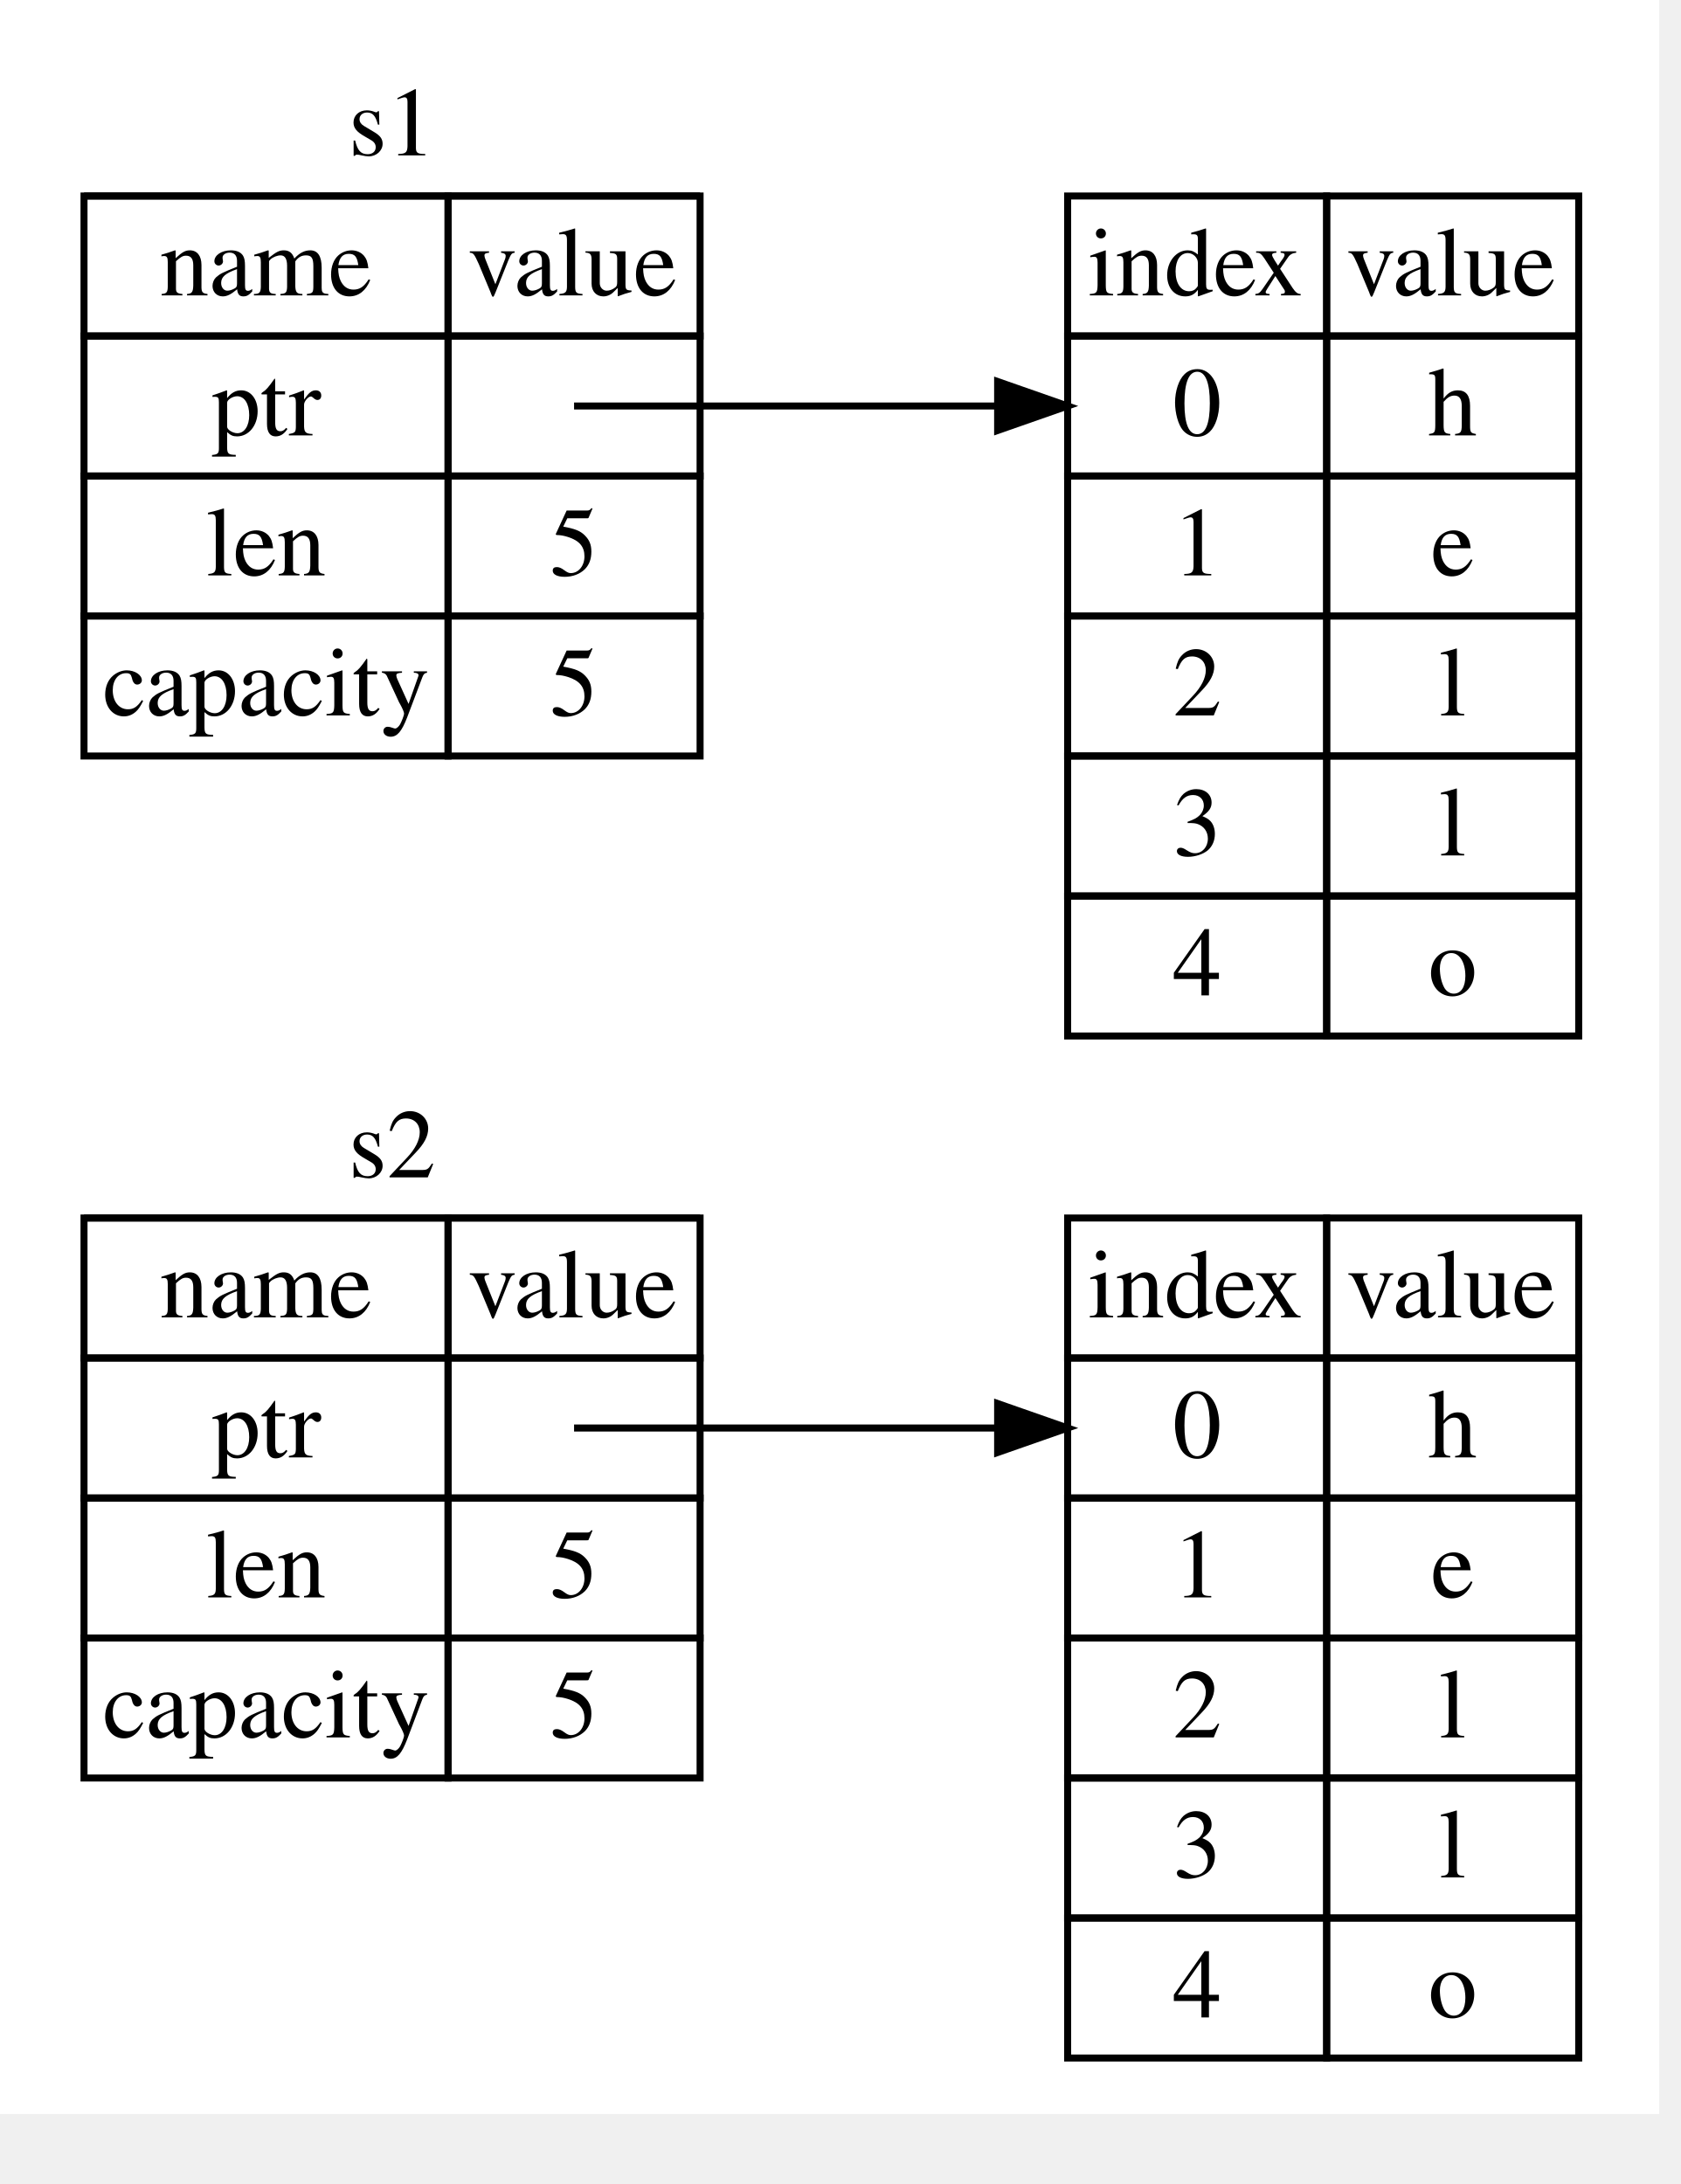
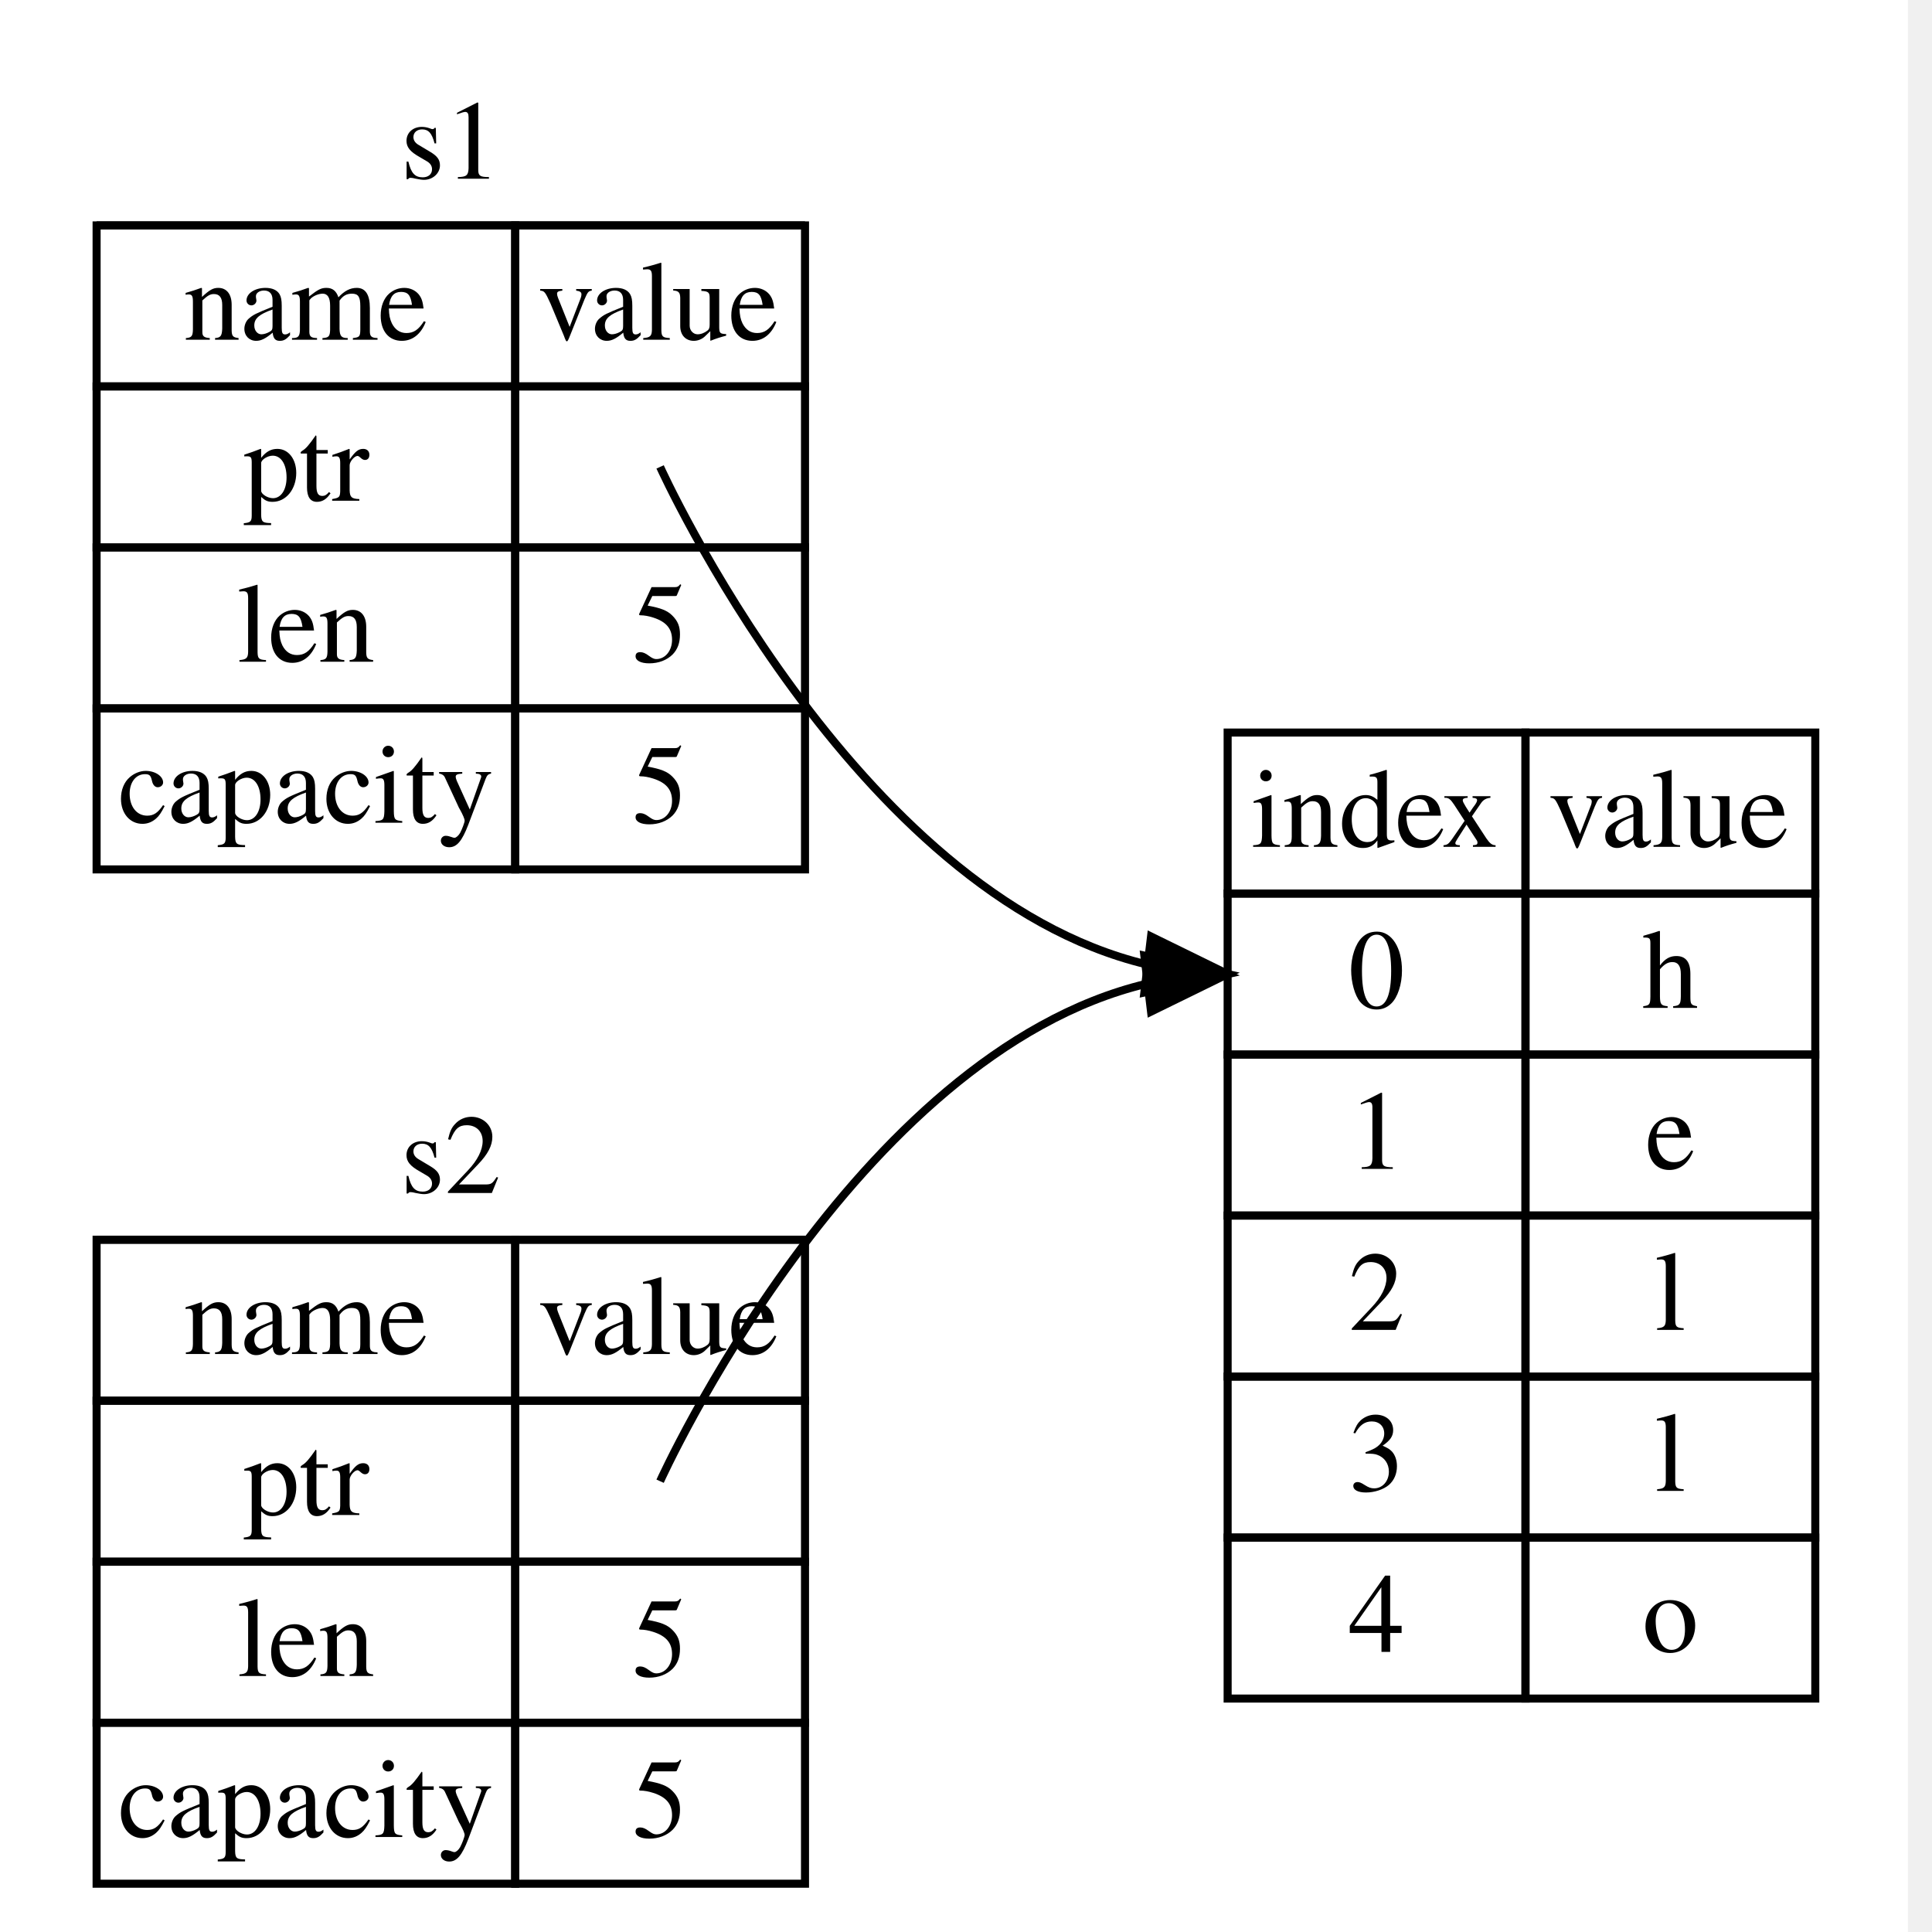
- <svg xmlns="http://www.w3.org/2000/svg" viewBox="0.00 0.00 1000.00 1300.00">
-   <g id="graph0" class="graph" transform="scale(4.1667 4.1667) rotate(0) translate(4 298)">
-     <polygon fill="#ffffff" stroke="transparent" points="-4,4 -4,-298 233,-298 233,4 -4,4" />
+ <svg xmlns="http://www.w3.org/2000/svg" viewBox="0.00 0.00 1000.00 1000.00">
+   <g id="graph0" class="graph" transform="scale(4.1667 4.1667) rotate(0) translate(4 238)">
+     <polygon fill="#ffffff" stroke="transparent" points="-4,4 -4,-238 233,-238 233,4 -4,4" />
    <g id="node1" class="node">
-       <polyline fill="none" stroke="#000000" points="8,-124 96,-124 " />
-       <text text-anchor="start" x="45.776" y="-129.8" font-family="Times,serif" font-size="14.00" fill="#000000">s2</text>
-       <polygon fill="none" stroke="#000000" points="8,-104 8,-124 60,-124 60,-104 8,-104" />
-       <text text-anchor="start" x="18.841" y="-109.8" font-family="Times,serif" font-size="14.00" fill="#000000">name</text>
-       <polygon fill="none" stroke="#000000" points="60,-104 60,-124 96,-124 96,-104 60,-104" />
-       <text text-anchor="start" x="62.841" y="-109.8" font-family="Times,serif" font-size="14.00" fill="#000000">value</text>
-       <polygon fill="none" stroke="#000000" points="8,-84 8,-104 60,-104 60,-84 8,-84" />
-       <text text-anchor="start" x="26.224" y="-89.8" font-family="Times,serif" font-size="14.00" fill="#000000">ptr</text>
-       <polygon fill="none" stroke="#000000" points="60,-84 60,-104 96,-104 96,-84 60,-84" />
-       <polygon fill="none" stroke="#000000" points="8,-64 8,-84 60,-84 60,-64 8,-64" />
-       <text text-anchor="start" x="25.448" y="-69.8" font-family="Times,serif" font-size="14.00" fill="#000000">len</text>
-       <polygon fill="none" stroke="#000000" points="60,-64 60,-84 96,-84 96,-64 60,-64" />
-       <text text-anchor="start" x="74.5" y="-69.8" font-family="Times,serif" font-size="14.00" fill="#000000">5</text>
-       <polygon fill="none" stroke="#000000" points="8,-44 8,-64 60,-64 60,-44 8,-44" />
-       <text text-anchor="start" x="10.683" y="-49.8" font-family="Times,serif" font-size="14.00" fill="#000000">capacity</text>
-       <polygon fill="none" stroke="#000000" points="60,-44 60,-64 96,-64 96,-44 60,-44" />
-       <text text-anchor="start" x="74.5" y="-49.8" font-family="Times,serif" font-size="14.00" fill="#000000">5</text>
+       <polyline fill="none" stroke="#000000" points="8,-210 96,-210 " />
+       <text text-anchor="start" x="45.776" y="-215.8" font-family="Times,serif" font-size="14.00" fill="#000000">s1</text>
+       <polygon fill="none" stroke="#000000" points="8,-190 8,-210 60,-210 60,-190 8,-190" />
+       <text text-anchor="start" x="18.841" y="-195.8" font-family="Times,serif" font-size="14.00" fill="#000000">name</text>
+       <polygon fill="none" stroke="#000000" points="60,-190 60,-210 96,-210 96,-190 60,-190" />
+       <text text-anchor="start" x="62.841" y="-195.8" font-family="Times,serif" font-size="14.00" fill="#000000">value</text>
+       <polygon fill="none" stroke="#000000" points="8,-170 8,-190 60,-190 60,-170 8,-170" />
+       <text text-anchor="start" x="26.224" y="-175.8" font-family="Times,serif" font-size="14.00" fill="#000000">ptr</text>
+       <polygon fill="none" stroke="#000000" points="60,-170 60,-190 96,-190 96,-170 60,-170" />
+       <polygon fill="none" stroke="#000000" points="8,-150 8,-170 60,-170 60,-150 8,-150" />
+       <text text-anchor="start" x="25.448" y="-155.8" font-family="Times,serif" font-size="14.00" fill="#000000">len</text>
+       <polygon fill="none" stroke="#000000" points="60,-150 60,-170 96,-170 96,-150 60,-150" />
+       <text text-anchor="start" x="74.5" y="-155.8" font-family="Times,serif" font-size="14.00" fill="#000000">5</text>
+       <polygon fill="none" stroke="#000000" points="8,-130 8,-150 60,-150 60,-130 8,-130" />
+       <text text-anchor="start" x="10.683" y="-135.8" font-family="Times,serif" font-size="14.00" fill="#000000">capacity</text>
+       <polygon fill="none" stroke="#000000" points="60,-130 60,-150 96,-150 96,-130 60,-130" />
+       <text text-anchor="start" x="74.5" y="-135.8" font-family="Times,serif" font-size="14.00" fill="#000000">5</text>
+     </g>
+     <g id="node3" class="node">
+       <polygon fill="none" stroke="#000000" points="148.5,-127 148.5,-147 185.5,-147 185.5,-127 148.5,-127" />
+       <text text-anchor="start" x="151.448" y="-132.8" font-family="Times,serif" font-size="14.00" fill="#000000">index</text>
+       <polygon fill="none" stroke="#000000" points="185.5,-127 185.5,-147 221.5,-147 221.5,-127 185.5,-127" />
+       <text text-anchor="start" x="188.341" y="-132.8" font-family="Times,serif" font-size="14.00" fill="#000000">value</text>
+       <polygon fill="none" stroke="#000000" points="148.5,-107 148.5,-127 185.5,-127 185.5,-107 148.5,-107" />
+       <text text-anchor="start" x="163.5" y="-112.8" font-family="Times,serif" font-size="14.00" fill="#000000">0</text>
+       <polygon fill="none" stroke="#000000" points="185.5,-107 185.5,-127 221.5,-127 221.5,-107 185.5,-107" />
+       <text text-anchor="start" x="200" y="-112.8" font-family="Times,serif" font-size="14.00" fill="#000000">h</text>
+       <polygon fill="none" stroke="#000000" points="148.5,-87 148.5,-107 185.5,-107 185.5,-87 148.5,-87" />
+       <text text-anchor="start" x="163.5" y="-92.8" font-family="Times,serif" font-size="14.00" fill="#000000">1</text>
+       <polygon fill="none" stroke="#000000" points="185.5,-87 185.5,-107 221.5,-107 221.5,-87 185.5,-87" />
+       <text text-anchor="start" x="200.393" y="-92.8" font-family="Times,serif" font-size="14.00" fill="#000000">e</text>
+       <polygon fill="none" stroke="#000000" points="148.5,-67 148.5,-87 185.5,-87 185.5,-67 148.5,-67" />
+       <text text-anchor="start" x="163.5" y="-72.8" font-family="Times,serif" font-size="14.00" fill="#000000">2</text>
+       <polygon fill="none" stroke="#000000" points="185.5,-67 185.5,-87 221.5,-87 221.5,-67 185.5,-67" />
+       <text text-anchor="start" x="201.555" y="-72.8" font-family="Times,serif" font-size="14.00" fill="#000000">l</text>
+       <polygon fill="none" stroke="#000000" points="148.5,-47 148.5,-67 185.5,-67 185.5,-47 148.5,-47" />
+       <text text-anchor="start" x="163.5" y="-52.8" font-family="Times,serif" font-size="14.00" fill="#000000">3</text>
+       <polygon fill="none" stroke="#000000" points="185.5,-47 185.5,-67 221.5,-67 221.5,-47 185.5,-47" />
+       <text text-anchor="start" x="201.555" y="-52.8" font-family="Times,serif" font-size="14.00" fill="#000000">l</text>
+       <polygon fill="none" stroke="#000000" points="148.5,-27 148.5,-47 185.5,-47 185.5,-27 148.5,-27" />
+       <text text-anchor="start" x="163.5" y="-32.8" font-family="Times,serif" font-size="14.00" fill="#000000">4</text>
+       <polygon fill="none" stroke="#000000" points="185.5,-27 185.5,-47 221.5,-47 221.5,-27 185.5,-27" />
+       <text text-anchor="start" x="200" y="-32.8" font-family="Times,serif" font-size="14.00" fill="#000000">o</text>
+     </g>
+     <g id="edge1" class="edge">
+       <path fill="none" stroke="#000000" d="M78,-180C78,-180 101.998,-126.912 138.44,-118.202" />
+       <polygon fill="#000000" stroke="#000000" points="138.986,-121.662 148.5,-117 138.155,-114.712 138.986,-121.662" />
    </g>
    <g id="node2" class="node">
-       <polygon fill="none" stroke="#000000" points="148.5,-104 148.5,-124 185.5,-124 185.5,-104 148.5,-104" />
-       <text text-anchor="start" x="151.448" y="-109.8" font-family="Times,serif" font-size="14.00" fill="#000000">index</text>
-       <polygon fill="none" stroke="#000000" points="185.5,-104 185.5,-124 221.5,-124 221.5,-104 185.5,-104" />
-       <text text-anchor="start" x="188.341" y="-109.8" font-family="Times,serif" font-size="14.00" fill="#000000">value</text>
-       <polygon fill="none" stroke="#000000" points="148.5,-84 148.5,-104 185.5,-104 185.5,-84 148.5,-84" />
-       <text text-anchor="start" x="163.5" y="-89.8" font-family="Times,serif" font-size="14.00" fill="#000000">0</text>
-       <polygon fill="none" stroke="#000000" points="185.5,-84 185.5,-104 221.5,-104 221.5,-84 185.5,-84" />
-       <text text-anchor="start" x="200" y="-89.8" font-family="Times,serif" font-size="14.00" fill="#000000">h</text>
-       <polygon fill="none" stroke="#000000" points="148.5,-64 148.5,-84 185.5,-84 185.5,-64 148.5,-64" />
-       <text text-anchor="start" x="163.5" y="-69.8" font-family="Times,serif" font-size="14.00" fill="#000000">1</text>
-       <polygon fill="none" stroke="#000000" points="185.5,-64 185.5,-84 221.5,-84 221.5,-64 185.5,-64" />
-       <text text-anchor="start" x="200.393" y="-69.8" font-family="Times,serif" font-size="14.00" fill="#000000">e</text>
-       <polygon fill="none" stroke="#000000" points="148.5,-44 148.5,-64 185.5,-64 185.5,-44 148.5,-44" />
-       <text text-anchor="start" x="163.5" y="-49.8" font-family="Times,serif" font-size="14.00" fill="#000000">2</text>
-       <polygon fill="none" stroke="#000000" points="185.5,-44 185.5,-64 221.5,-64 221.5,-44 185.5,-44" />
-       <text text-anchor="start" x="201.555" y="-49.8" font-family="Times,serif" font-size="14.00" fill="#000000">l</text>
-       <polygon fill="none" stroke="#000000" points="148.5,-24 148.5,-44 185.5,-44 185.5,-24 148.5,-24" />
-       <text text-anchor="start" x="163.5" y="-29.8" font-family="Times,serif" font-size="14.00" fill="#000000">3</text>
-       <polygon fill="none" stroke="#000000" points="185.5,-24 185.5,-44 221.5,-44 221.5,-24 185.5,-24" />
-       <text text-anchor="start" x="201.555" y="-29.8" font-family="Times,serif" font-size="14.00" fill="#000000">l</text>
-       <polygon fill="none" stroke="#000000" points="148.5,-4 148.5,-24 185.5,-24 185.5,-4 148.5,-4" />
-       <text text-anchor="start" x="163.5" y="-9.8" font-family="Times,serif" font-size="14.00" fill="#000000">4</text>
-       <polygon fill="none" stroke="#000000" points="185.5,-4 185.5,-24 221.5,-24 221.5,-4 185.5,-4" />
-       <text text-anchor="start" x="200" y="-9.8" font-family="Times,serif" font-size="14.00" fill="#000000">o</text>
-     </g>
-     <g id="edge1" class="edge">
-       <path fill="none" stroke="#000000" d="M78,-94C78,-94 109.341,-94 138.38,-94" />
-       <polygon fill="#000000" stroke="#000000" points="138.5,-97.5 148.5,-94 138.5,-90.5 138.5,-97.5" />
-     </g>
-     <g id="node3" class="node">
-       <polyline fill="none" stroke="#000000" points="8,-270 96,-270 " />
-       <text text-anchor="start" x="45.776" y="-275.8" font-family="Times,serif" font-size="14.00" fill="#000000">s1</text>
-       <polygon fill="none" stroke="#000000" points="8,-250 8,-270 60,-270 60,-250 8,-250" />
-       <text text-anchor="start" x="18.841" y="-255.8" font-family="Times,serif" font-size="14.00" fill="#000000">name</text>
-       <polygon fill="none" stroke="#000000" points="60,-250 60,-270 96,-270 96,-250 60,-250" />
-       <text text-anchor="start" x="62.841" y="-255.8" font-family="Times,serif" font-size="14.00" fill="#000000">value</text>
-       <polygon fill="none" stroke="#000000" points="8,-230 8,-250 60,-250 60,-230 8,-230" />
-       <text text-anchor="start" x="26.224" y="-235.8" font-family="Times,serif" font-size="14.00" fill="#000000">ptr</text>
-       <polygon fill="none" stroke="#000000" points="60,-230 60,-250 96,-250 96,-230 60,-230" />
-       <polygon fill="none" stroke="#000000" points="8,-210 8,-230 60,-230 60,-210 8,-210" />
-       <text text-anchor="start" x="25.448" y="-215.8" font-family="Times,serif" font-size="14.00" fill="#000000">len</text>
-       <polygon fill="none" stroke="#000000" points="60,-210 60,-230 96,-230 96,-210 60,-210" />
-       <text text-anchor="start" x="74.5" y="-215.8" font-family="Times,serif" font-size="14.00" fill="#000000">5</text>
-       <polygon fill="none" stroke="#000000" points="8,-190 8,-210 60,-210 60,-190 8,-190" />
-       <text text-anchor="start" x="10.683" y="-195.8" font-family="Times,serif" font-size="14.00" fill="#000000">capacity</text>
-       <polygon fill="none" stroke="#000000" points="60,-190 60,-210 96,-210 96,-190 60,-190" />
-       <text text-anchor="start" x="74.5" y="-195.8" font-family="Times,serif" font-size="14.00" fill="#000000">5</text>
-     </g>
-     <g id="node4" class="node">
-       <polygon fill="none" stroke="#000000" points="148.5,-250 148.5,-270 185.5,-270 185.5,-250 148.5,-250" />
-       <text text-anchor="start" x="151.448" y="-255.8" font-family="Times,serif" font-size="14.00" fill="#000000">index</text>
-       <polygon fill="none" stroke="#000000" points="185.5,-250 185.5,-270 221.5,-270 221.5,-250 185.5,-250" />
-       <text text-anchor="start" x="188.341" y="-255.8" font-family="Times,serif" font-size="14.00" fill="#000000">value</text>
-       <polygon fill="none" stroke="#000000" points="148.5,-230 148.5,-250 185.5,-250 185.5,-230 148.5,-230" />
-       <text text-anchor="start" x="163.5" y="-235.8" font-family="Times,serif" font-size="14.00" fill="#000000">0</text>
-       <polygon fill="none" stroke="#000000" points="185.5,-230 185.5,-250 221.5,-250 221.5,-230 185.5,-230" />
-       <text text-anchor="start" x="200" y="-235.8" font-family="Times,serif" font-size="14.00" fill="#000000">h</text>
-       <polygon fill="none" stroke="#000000" points="148.5,-210 148.5,-230 185.5,-230 185.5,-210 148.5,-210" />
-       <text text-anchor="start" x="163.5" y="-215.8" font-family="Times,serif" font-size="14.00" fill="#000000">1</text>
-       <polygon fill="none" stroke="#000000" points="185.5,-210 185.5,-230 221.5,-230 221.5,-210 185.5,-210" />
-       <text text-anchor="start" x="200.393" y="-215.8" font-family="Times,serif" font-size="14.00" fill="#000000">e</text>
-       <polygon fill="none" stroke="#000000" points="148.5,-190 148.5,-210 185.5,-210 185.5,-190 148.5,-190" />
-       <text text-anchor="start" x="163.5" y="-195.8" font-family="Times,serif" font-size="14.00" fill="#000000">2</text>
-       <polygon fill="none" stroke="#000000" points="185.5,-190 185.5,-210 221.5,-210 221.5,-190 185.5,-190" />
-       <text text-anchor="start" x="201.555" y="-195.8" font-family="Times,serif" font-size="14.00" fill="#000000">l</text>
-       <polygon fill="none" stroke="#000000" points="148.5,-170 148.5,-190 185.5,-190 185.5,-170 148.5,-170" />
-       <text text-anchor="start" x="163.5" y="-175.8" font-family="Times,serif" font-size="14.00" fill="#000000">3</text>
-       <polygon fill="none" stroke="#000000" points="185.5,-170 185.5,-190 221.5,-190 221.5,-170 185.5,-170" />
-       <text text-anchor="start" x="201.555" y="-175.8" font-family="Times,serif" font-size="14.00" fill="#000000">l</text>
-       <polygon fill="none" stroke="#000000" points="148.5,-150 148.5,-170 185.5,-170 185.5,-150 148.5,-150" />
-       <text text-anchor="start" x="163.5" y="-155.8" font-family="Times,serif" font-size="14.00" fill="#000000">4</text>
-       <polygon fill="none" stroke="#000000" points="185.5,-150 185.5,-170 221.5,-170 221.5,-150 185.5,-150" />
-       <text text-anchor="start" x="200" y="-155.8" font-family="Times,serif" font-size="14.00" fill="#000000">o</text>
+       <polyline fill="none" stroke="#000000" points="8,-84 96,-84 " />
+       <text text-anchor="start" x="45.776" y="-89.8" font-family="Times,serif" font-size="14.00" fill="#000000">s2</text>
+       <polygon fill="none" stroke="#000000" points="8,-64 8,-84 60,-84 60,-64 8,-64" />
+       <text text-anchor="start" x="18.841" y="-69.8" font-family="Times,serif" font-size="14.00" fill="#000000">name</text>
+       <polygon fill="none" stroke="#000000" points="60,-64 60,-84 96,-84 96,-64 60,-64" />
+       <text text-anchor="start" x="62.841" y="-69.8" font-family="Times,serif" font-size="14.00" fill="#000000">value</text>
+       <polygon fill="none" stroke="#000000" points="8,-44 8,-64 60,-64 60,-44 8,-44" />
+       <text text-anchor="start" x="26.224" y="-49.8" font-family="Times,serif" font-size="14.00" fill="#000000">ptr</text>
+       <polygon fill="none" stroke="#000000" points="60,-44 60,-64 96,-64 96,-44 60,-44" />
+       <polygon fill="none" stroke="#000000" points="8,-24 8,-44 60,-44 60,-24 8,-24" />
+       <text text-anchor="start" x="25.448" y="-29.8" font-family="Times,serif" font-size="14.00" fill="#000000">len</text>
+       <polygon fill="none" stroke="#000000" points="60,-24 60,-44 96,-44 96,-24 60,-24" />
+       <text text-anchor="start" x="74.5" y="-29.8" font-family="Times,serif" font-size="14.00" fill="#000000">5</text>
+       <polygon fill="none" stroke="#000000" points="8,-4 8,-24 60,-24 60,-4 8,-4" />
+       <text text-anchor="start" x="10.683" y="-9.8" font-family="Times,serif" font-size="14.00" fill="#000000">capacity</text>
+       <polygon fill="none" stroke="#000000" points="60,-4 60,-24 96,-24 96,-4 60,-4" />
+       <text text-anchor="start" x="74.5" y="-9.8" font-family="Times,serif" font-size="14.00" fill="#000000">5</text>
    </g>
    <g id="edge2" class="edge">
-       <path fill="none" stroke="#000000" d="M78,-240C78,-240 109.341,-240 138.38,-240" />
-       <polygon fill="#000000" stroke="#000000" points="138.5,-243.5 148.5,-240 138.5,-236.5 138.5,-243.5" />
+       <path fill="none" stroke="#000000" d="M78,-54C78,-54 101.998,-107.088 138.44,-115.798" />
+       <polygon fill="#000000" stroke="#000000" points="138.155,-119.288 148.5,-117 138.986,-112.338 138.155,-119.288" />
    </g>
  </g>
</svg>
